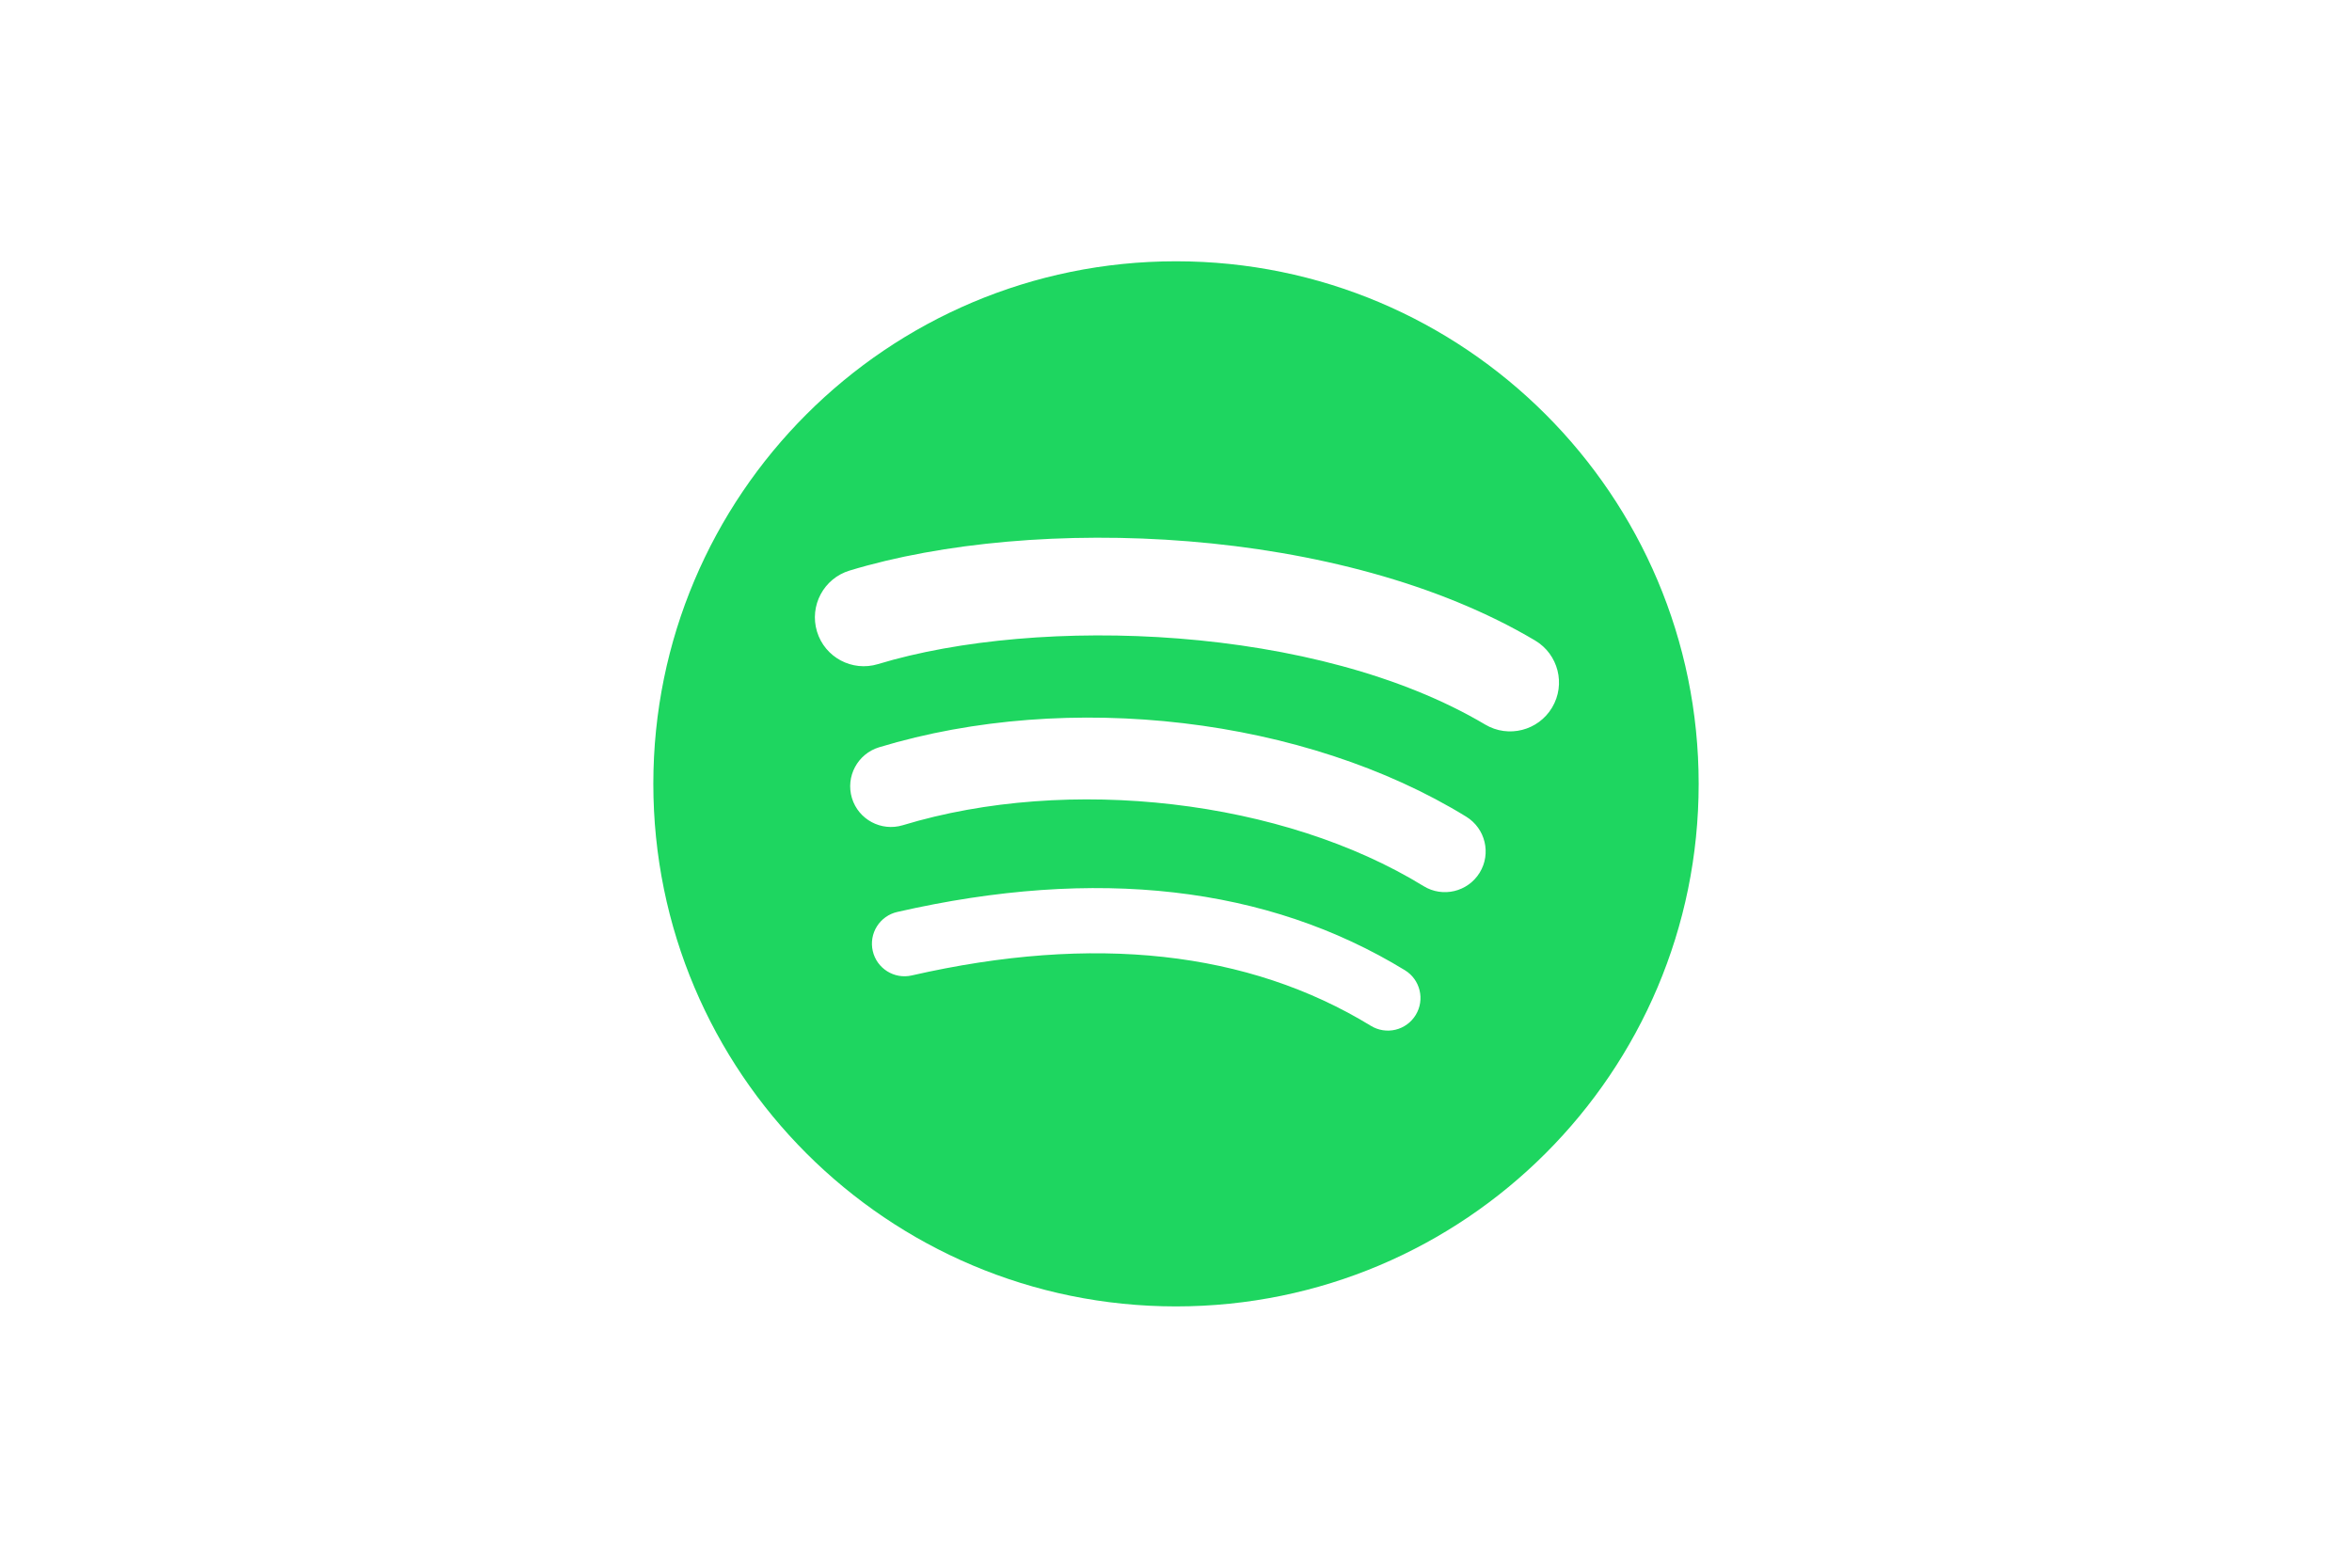
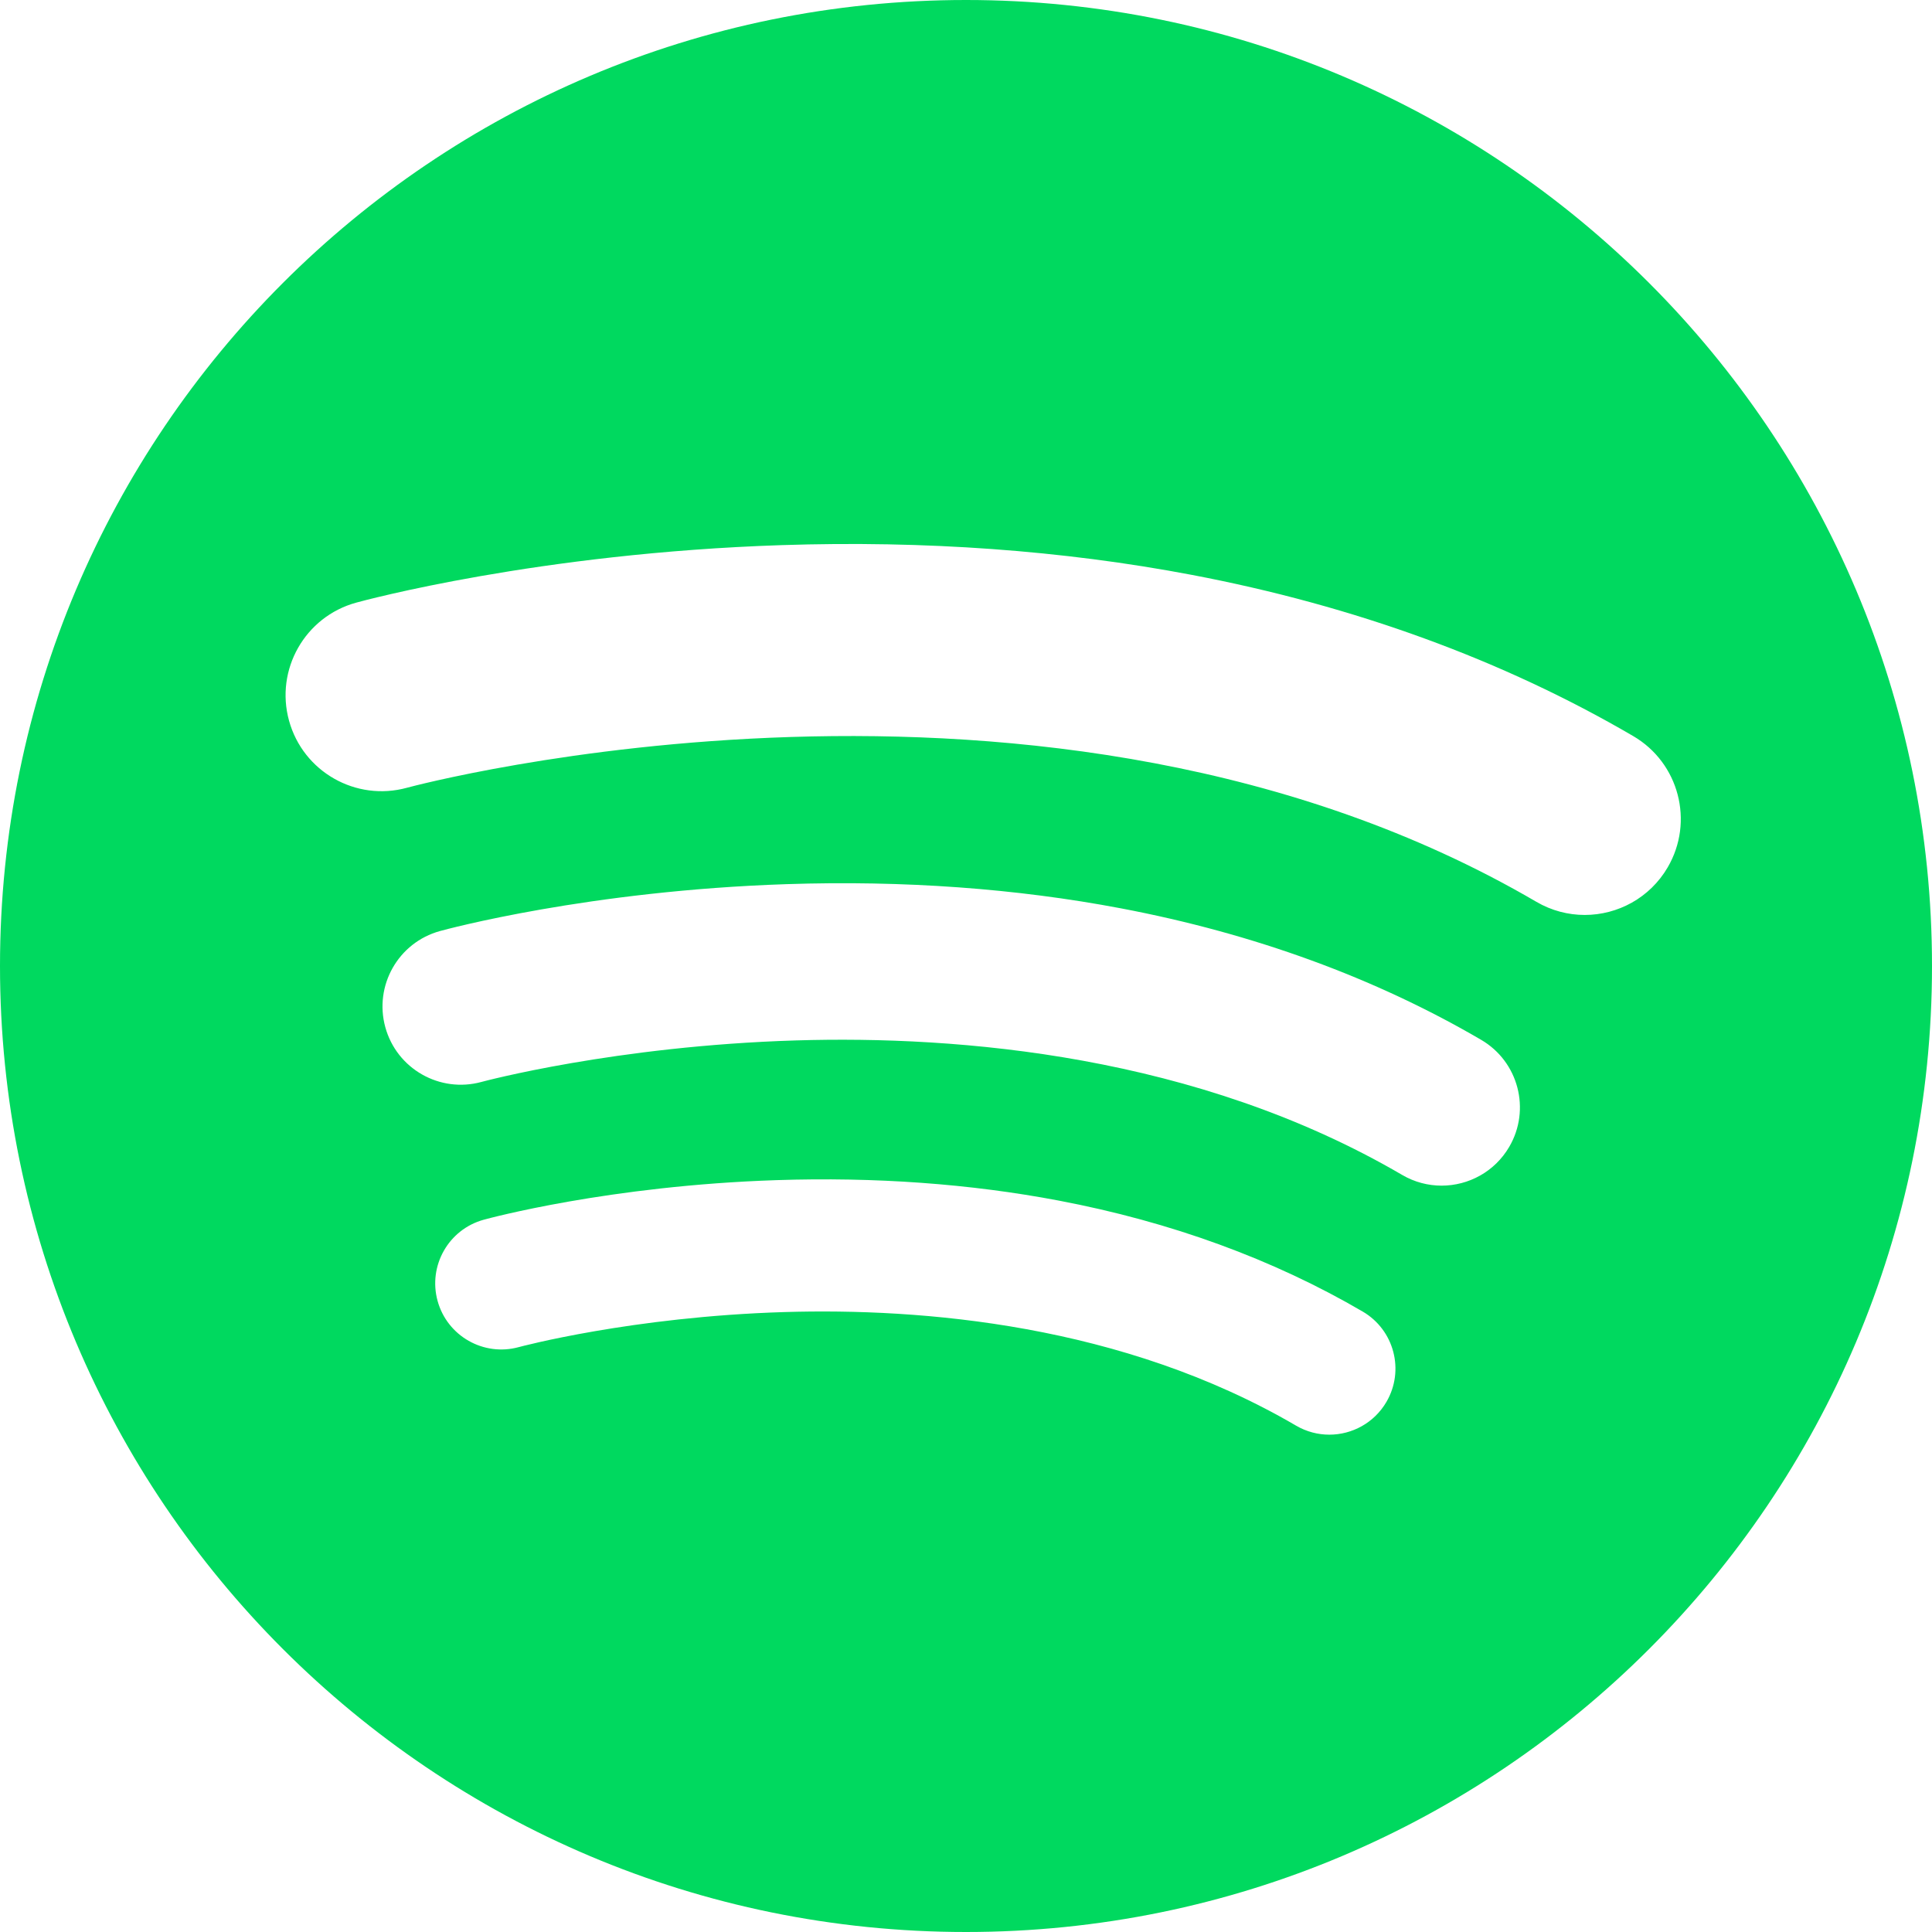
- <svg xmlns="http://www.w3.org/2000/svg" height="800" width="1200" viewBox="-33.497 -55.829 290.311 334.974">
-   <path d="M177.707 98.987c-35.992-21.375-95.36-23.34-129.719-12.912-5.519 1.674-11.353-1.44-13.024-6.958-1.672-5.521 1.439-11.352 6.96-13.029 39.443-11.972 105.008-9.66 146.443 14.936 4.964 2.947 6.59 9.356 3.649 14.31-2.944 4.963-9.359 6.6-14.31 3.653m-1.178 31.658c-2.525 4.098-7.883 5.383-11.975 2.867-30.005-18.444-75.762-23.788-111.262-13.012-4.603 1.39-9.466-1.204-10.864-5.8a8.717 8.717 0 015.805-10.856c40.553-12.307 90.968-6.347 125.432 14.833 4.092 2.52 5.38 7.88 2.864 11.968m-13.663 30.404a6.954 6.954 0 01-9.569 2.316c-26.22-16.025-59.223-19.644-98.09-10.766a6.955 6.955 0 01-8.331-5.232 6.95 6.95 0 015.233-8.334c42.533-9.722 79.017-5.538 108.448 12.446a6.96 6.96 0 012.31 9.57M111.656 0C49.992 0 0 49.99 0 111.656c0 61.672 49.992 111.66 111.657 111.66 61.668 0 111.659-49.988 111.659-111.66C223.316 49.991 173.326 0 111.657 0" fill="#1ed660" />
+ <svg xmlns="http://www.w3.org/2000/svg" version="1.1" id="Layer_1" x="0px" y="0px" viewBox="0 0 427.652 427.652" style="enable-background:new 0 0 427.652 427.652;" xml:space="preserve">
+   <path style="fill:#00D95F;" d="M213.826,0C95.733,0,0,95.733,0,213.826s95.733,213.826,213.826,213.826  s213.826-95.733,213.826-213.826S331.919,0,213.826,0z M306.886,310.32c-2.719,4.652-7.612,7.246-12.638,7.247  c-2.506,0-5.044-0.645-7.364-2c-38.425-22.456-82.815-26.065-113.295-25.138c-33.763,1.027-58.523,7.692-58.769,7.76  c-7.783,2.126-15.826-2.454-17.961-10.236c-2.134-7.781,2.43-15.819,10.209-17.962c1.116-0.307,27.76-7.544,64.811-8.766  c21.824-0.72,42.834,0.801,62.438,4.52c24.83,4.71,47.48,12.978,67.322,24.574C308.612,294.393,310.96,303.349,306.886,310.32z   M334.07,253.861c-3.22,5.511-9.016,8.583-14.97,8.584c-2.968,0-5.975-0.763-8.723-2.369c-45.514-26.6-98.097-30.873-134.2-29.776  c-39.994,1.217-69.323,9.112-69.614,9.192c-9.217,2.515-18.746-2.906-21.275-12.124c-2.528-9.218,2.879-18.738,12.093-21.277  c1.322-0.364,32.882-8.937,76.77-10.384c25.853-0.852,50.739,0.949,73.96,5.354c29.412,5.58,56.241,15.373,79.744,29.108  C336.115,234.995,338.897,245.603,334.07,253.861z M350.781,202.526c-3.641,0-7.329-0.936-10.7-2.906  c-108.207-63.238-248.572-25.643-249.977-25.255c-11.313,3.117-23.008-3.527-26.124-14.839  c-3.117-11.312,3.527-23.008,14.839-26.124c1.621-0.447,40.333-10.962,94.166-12.737c31.713-1.044,62.237,1.164,90.72,6.567  c36.077,6.844,68.987,18.856,97.815,35.704c10.13,5.92,13.543,18.931,7.623,29.061C365.193,198.757,358.084,202.526,350.781,202.526  z" />
+   <g>
+ </g>
+   <g>
+ </g>
+   <g>
+ </g>
+   <g>
+ </g>
+   <g>
+ </g>
+   <g>
+ </g>
+   <g>
+ </g>
+   <g>
+ </g>
+   <g>
+ </g>
+   <g>
+ </g>
+   <g>
+ </g>
+   <g>
+ </g>
+   <g>
+ </g>
+   <g>
+ </g>
+   <g>
+ </g>
</svg>
